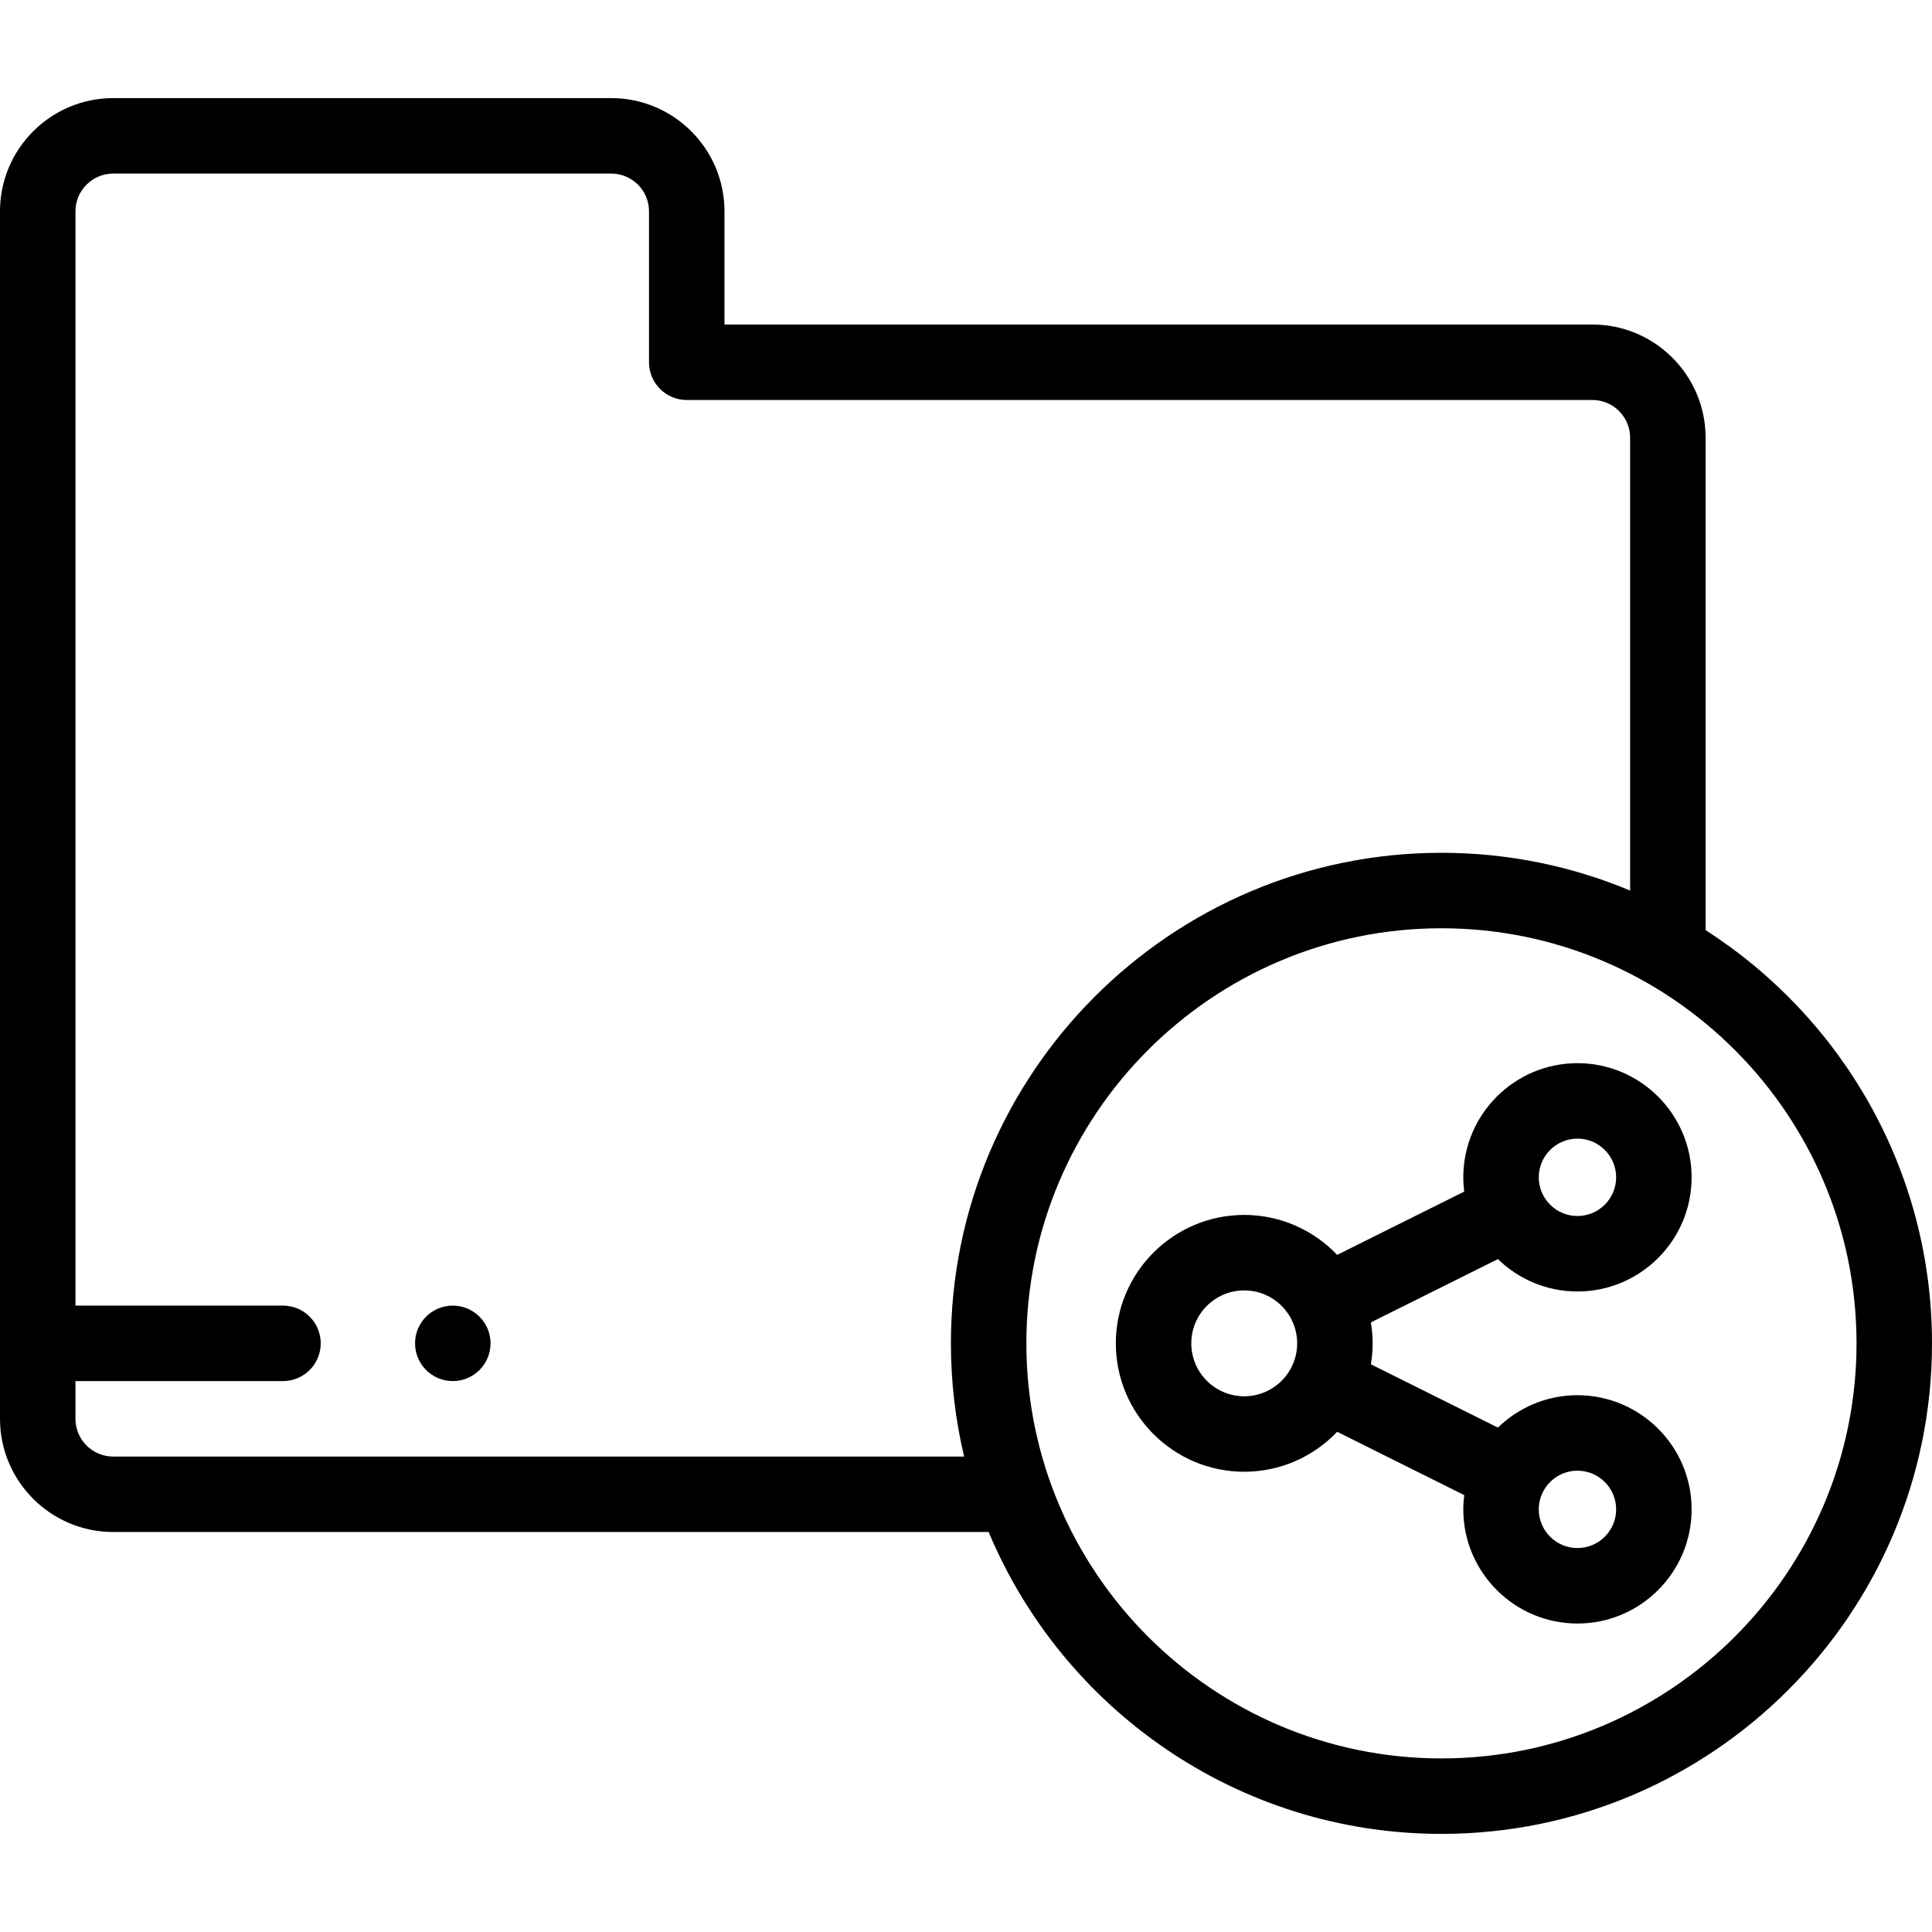
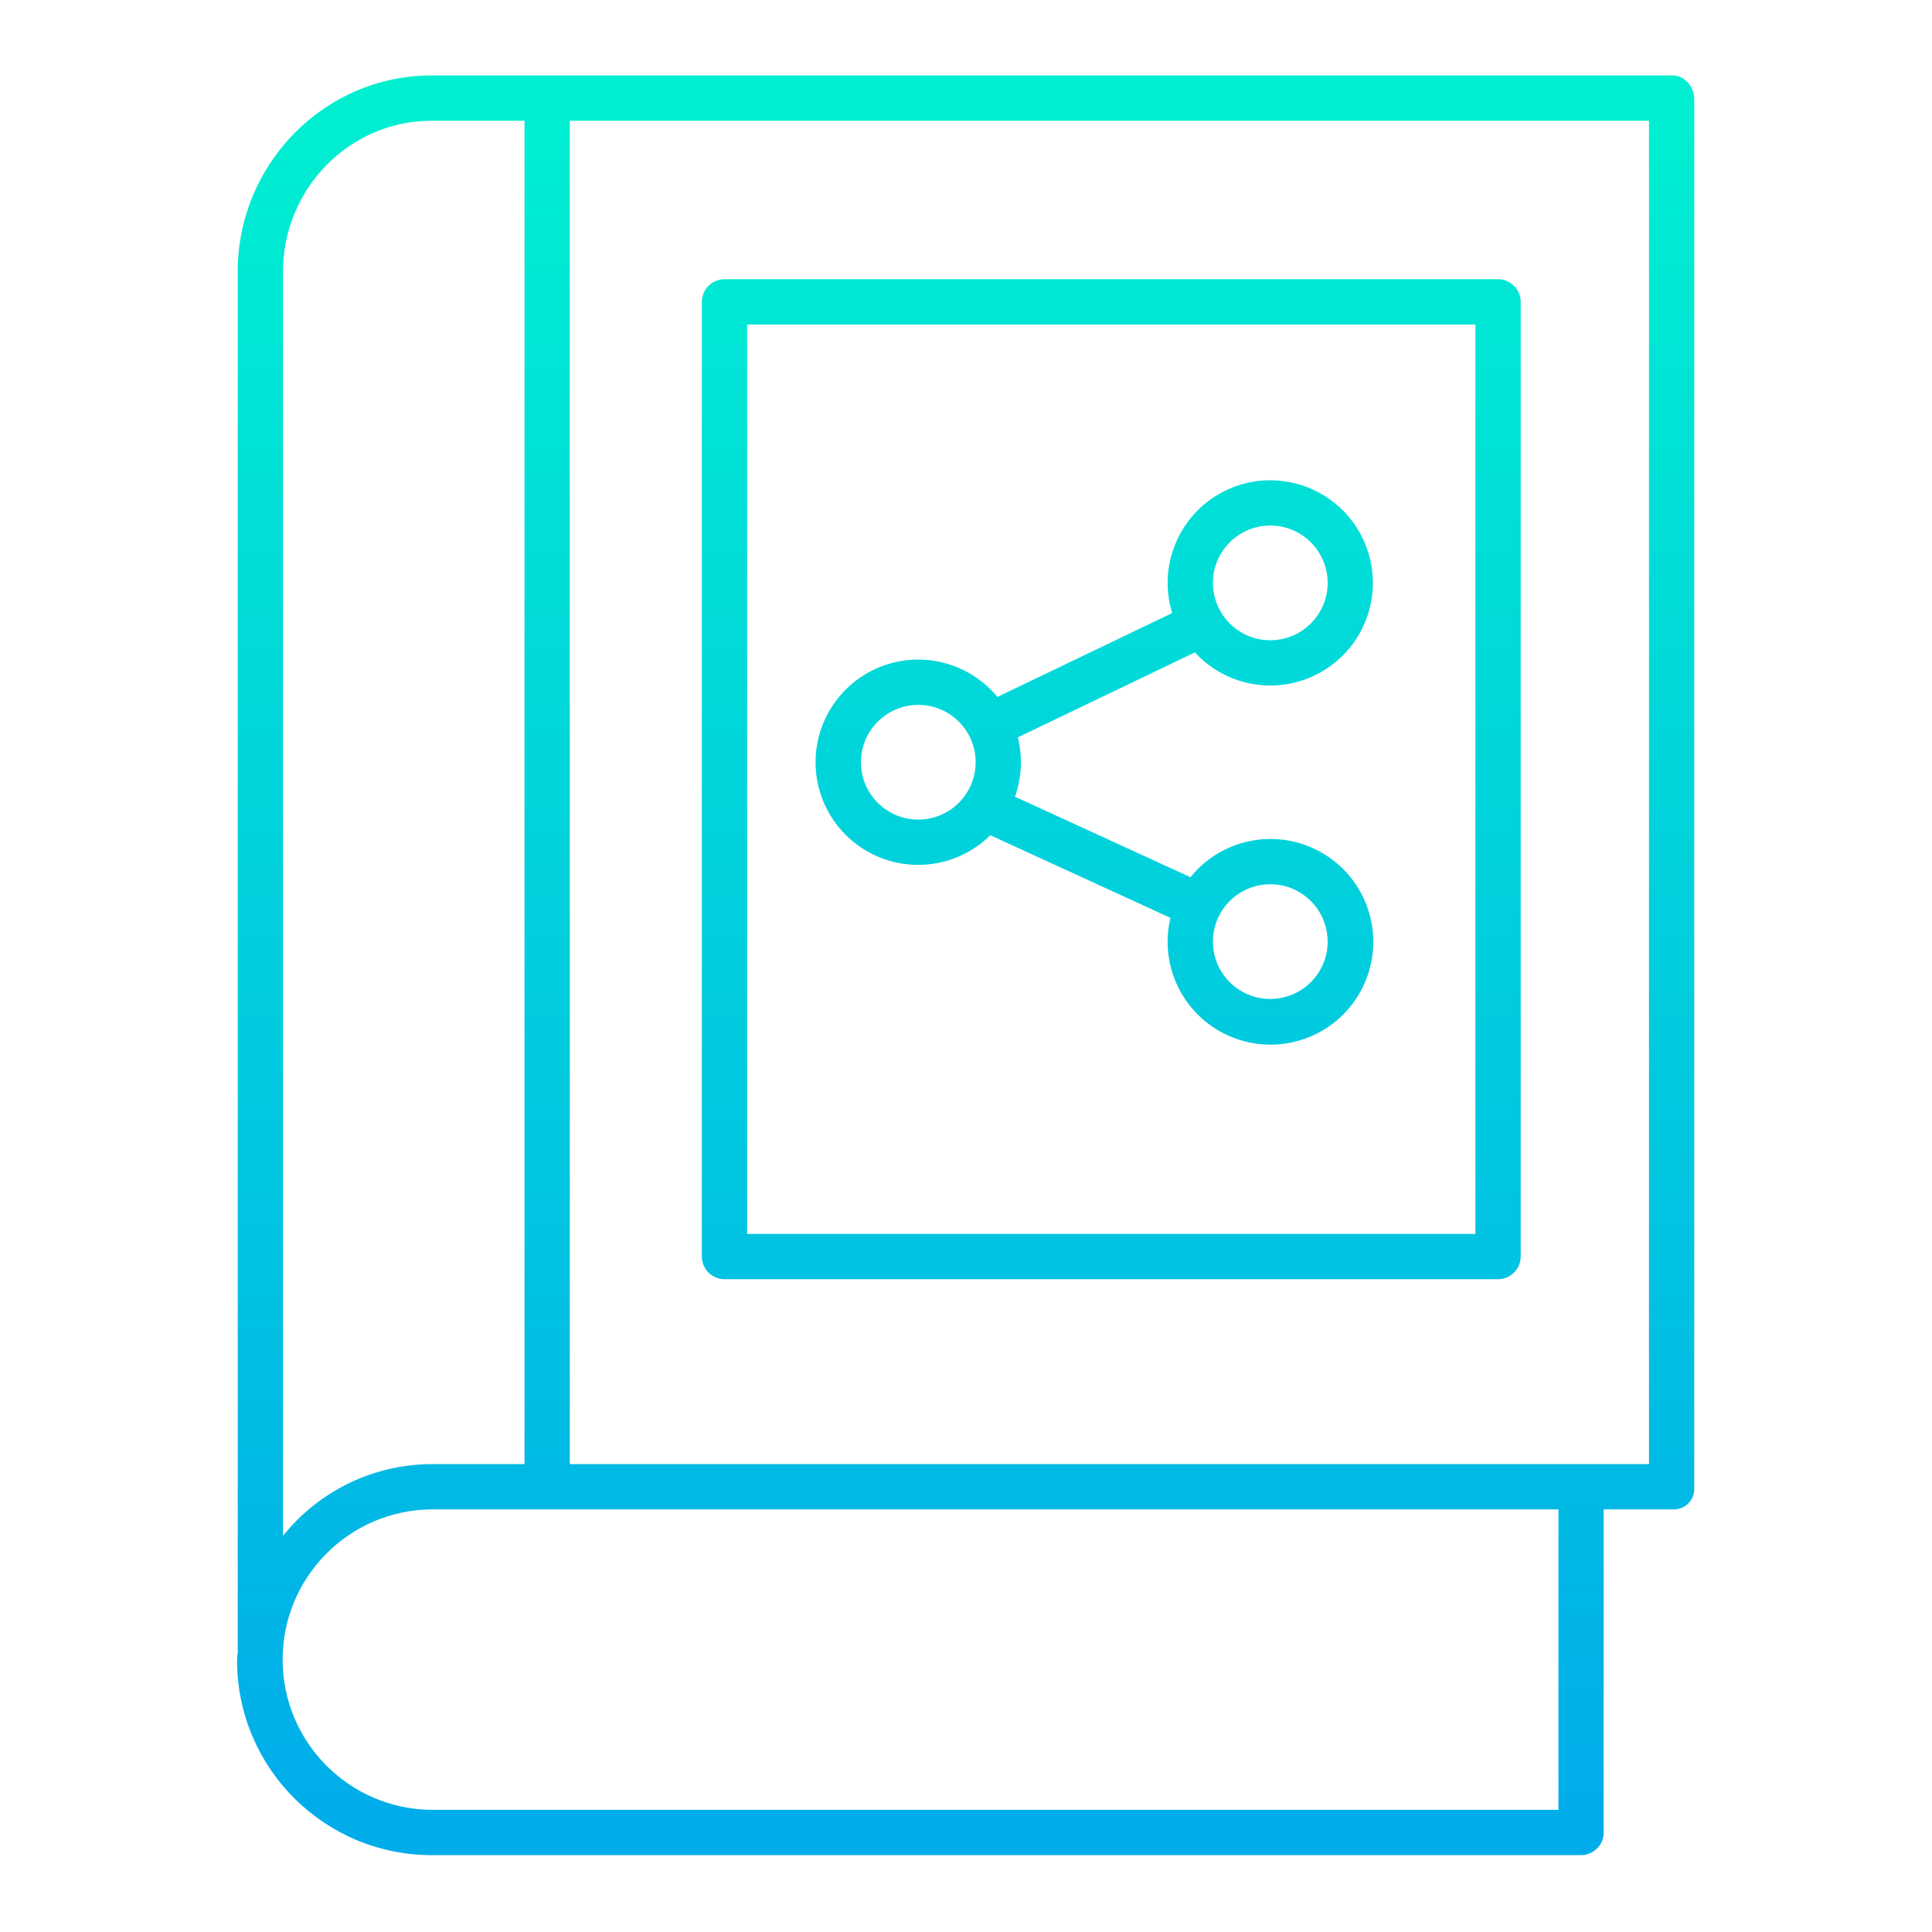
- <svg xmlns="http://www.w3.org/2000/svg" id="Layer_1" enable-background="new 0 0 512.002 512.002" height="512" viewBox="0 0 512.002 512.002" width="512">
-   <g>
-     <g>
-       <path d="m418.044 342.257c16.682 0 30.253-13.572 30.253-30.253s-13.571-30.253-30.253-30.253-30.254 13.572-30.254 30.253c0 1.281.089 2.54.245 3.779l-33.67 16.775c-6.203-6.513-14.947-10.586-24.63-10.586-18.764 0-34.029 15.266-34.029 34.029s15.266 34.029 34.029 34.029c9.683 0 18.427-4.072 24.63-10.585l33.67 16.775c-.155 1.239-.245 2.499-.245 3.779 0 16.682 13.572 30.253 30.254 30.253s30.253-13.571 30.253-30.253-13.571-30.253-30.253-30.253c-8.189 0-15.625 3.276-21.077 8.58l-33.663-16.772c.298-1.808.46-3.662.46-5.553s-.162-3.745-.46-5.553l33.663-16.772c5.452 5.305 12.887 8.581 21.077 8.581zm0 47.489c5.653 0 10.253 4.6 10.253 10.253s-4.6 10.253-10.253 10.253c-5.654 0-10.254-4.6-10.254-10.253s4.6-10.253 10.254-10.253zm-88.31-19.715c-7.735 0-14.029-6.293-14.029-14.029s6.294-14.029 14.029-14.029 14.029 6.293 14.029 14.029-6.293 14.029-14.029 14.029zm88.31-68.281c5.653 0 10.253 4.6 10.253 10.253s-4.6 10.253-10.253 10.253c-5.654 0-10.254-4.6-10.254-10.253s4.6-10.253 10.254-10.253z" />
-       <path d="m452.004 246.5v-130.498c0-16.542-13.458-30-30-30h-230.01v-30.002c0-16.542-13.458-30-30-30h-131.994c-16.542 0-30 13.458-30 30v320.003c0 16.542 13.458 30 30 30h232.007c19.631 46.935 66.021 79.999 119.994 79.999 71.683 0 130.001-58.318 130.001-130 0-45.929-23.941-86.37-59.998-109.502zm-422.004 139.503c-5.514 0-10-4.486-10-10v-10.001h54.996c5.522 0 10-4.477 10-10s-4.478-10-10-10h-54.996v-290.002c0-5.514 4.486-10 10-10h131.994c5.514 0 10 4.486 10 10v40.002c0 5.523 4.478 10 10 10h240.01c5.514 0 10 4.486 10 10v120.006c-15.401-6.442-32.293-10.007-50.003-10.007-71.683 0-130 58.318-130 130 0 10.323 1.216 20.367 3.501 30.001h-225.502zm352.001 79.999c-60.654 0-110-49.346-110-110s49.346-110 110-110 110.001 49.346 110.001 110-49.347 110-110.001 110z" />
-       <path d="m119.993 346.002c-5.522 0-10 4.477-10 10s4.478 10 10 10h.007c5.522 0 9.997-4.477 9.997-10s-4.481-10-10.004-10z" />
-     </g>
-   </g>
+ <svg xmlns="http://www.w3.org/2000/svg" xmlns:xlink="http://www.w3.org/1999/xlink" id="Layer_1" height="512" viewBox="0 0 512 512" width="512" data-name="Layer 1">
+   <linearGradient id="linear-gradient" gradientUnits="userSpaceOnUse" x1="255.914" x2="255.914" y1="25.973" y2="486.135">
+     <stop offset="0" stop-color="#00efd1" />
+     <stop offset="1" stop-color="#00acea" />
+   </linearGradient>
+   <linearGradient id="linear-gradient-2" x1="294.5" x2="294.5" xlink:href="#linear-gradient" y1="25.973" y2="486.135" />
+   <linearGradient id="linear-gradient-3" x1="290" x2="290" xlink:href="#linear-gradient" y1="25.973" y2="486.135" />
+   <path d="m443.233 20h-298-.048-.049-30.787c-28.443 0-51.349 23.513-51.349 51.955v366.217c0 .168-.11.334-.1.5-.012.457-.077.917-.077 1.377a51.616 51.616 0 0 0 51.553 51.582h304.594a6.023 6.023 0 0 0 6.026-6v-85.631h18.233a5.424 5.424 0 0 0 5.771-5.535v-368.092c0-3.313-2.453-6.373-5.767-6.373zm-368.233 51.955c0-21.826 17.523-39.955 39.349-39.955h24.651v356h-24.649a50.7 50.7 0 0 0 -39.351 19.009zm338 407.672h-298.608a39.815 39.815 0 0 1 -.041-79.627h298.649zm24-91.627h-286v-356h286z" fill="url(#linear-gradient)" />
+   <path d="m403 80a6 6 0 0 0 -6-6h-205a6 6 0 0 0 -6 6v253a6 6 0 0 0 6 6h205a6 6 0 0 0 6-6zm-205 6h193v241h-193z" fill="url(#linear-gradient-2)" />
+   <path d="m336.64 181.666a27.192 27.192 0 1 0 -26-19.2l-46.323 22.228a27.2 27.2 0 1 0 -1.868 36.654l47.734 21.891a27.251 27.251 0 1 0 5.3-10.771l-46.512-21.331a27.161 27.161 0 0 0 .768-15.734l46.912-22.51a27.126 27.126 0 0 0 19.989 8.773zm0 52.668a15.2 15.2 0 1 1 -15.2 15.2 15.213 15.213 0 0 1 15.2-15.2zm-93.28-17.134a15.2 15.2 0 1 1 15.2-15.2 15.213 15.213 0 0 1 -15.2 15.2zm93.28-77.923a15.2 15.2 0 1 1 -15.2 15.2 15.214 15.214 0 0 1 15.2-15.204z" fill="url(#linear-gradient-3)" />
</svg>
